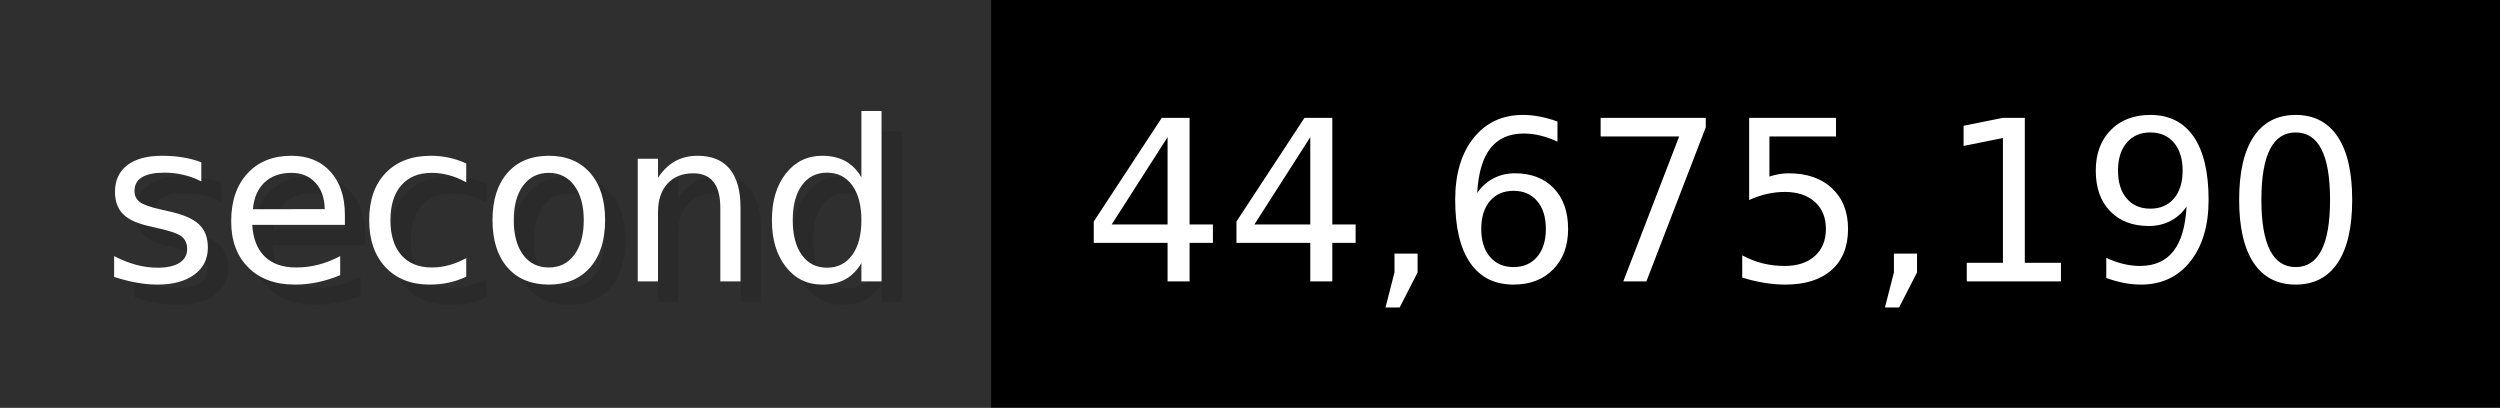
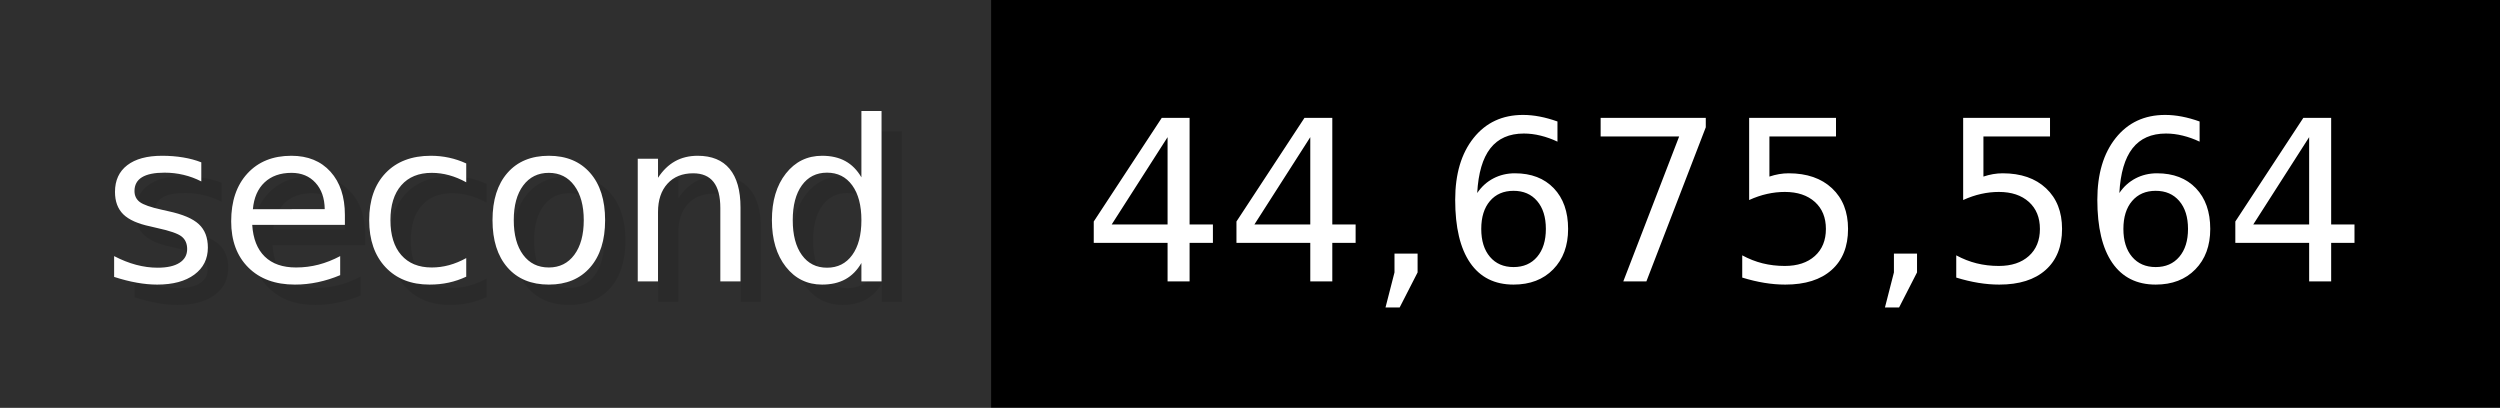
- <svg xmlns="http://www.w3.org/2000/svg" width="122.6" height="20" viewBox="0 0 1226 200" role="img" aria-label="second: 44,675,190">
+ <svg xmlns="http://www.w3.org/2000/svg" width="122.6" height="20" viewBox="0 0 1226 200" role="img" aria-label="second: 44,675,564">
  <g>
    <rect fill="#2F2F2F" width="486" height="200" />
    <rect fill="#" x="486" width="740" height="200" />
  </g>
  <g aria-hidden="true" fill="#fff" text-anchor="start" font-family="Verdana,DejaVu Sans,sans-serif" font-size="110">
    <text x="60" y="148" textLength="386" fill="#000" opacity="0.1">second</text>
    <text x="50" y="138" textLength="386">second</text>
-     <text x="541" y="148" textLength="640" fill="#000" opacity="0.1">44,675,190</text>
-     <text x="531" y="138" textLength="640">44,675,190</text>
+     <text x="541" y="148" textLength="640" fill="#000" opacity="0.1">44,675,564</text>
+     <text x="531" y="138" textLength="640">44,675,564</text>
  </g>
</svg>
